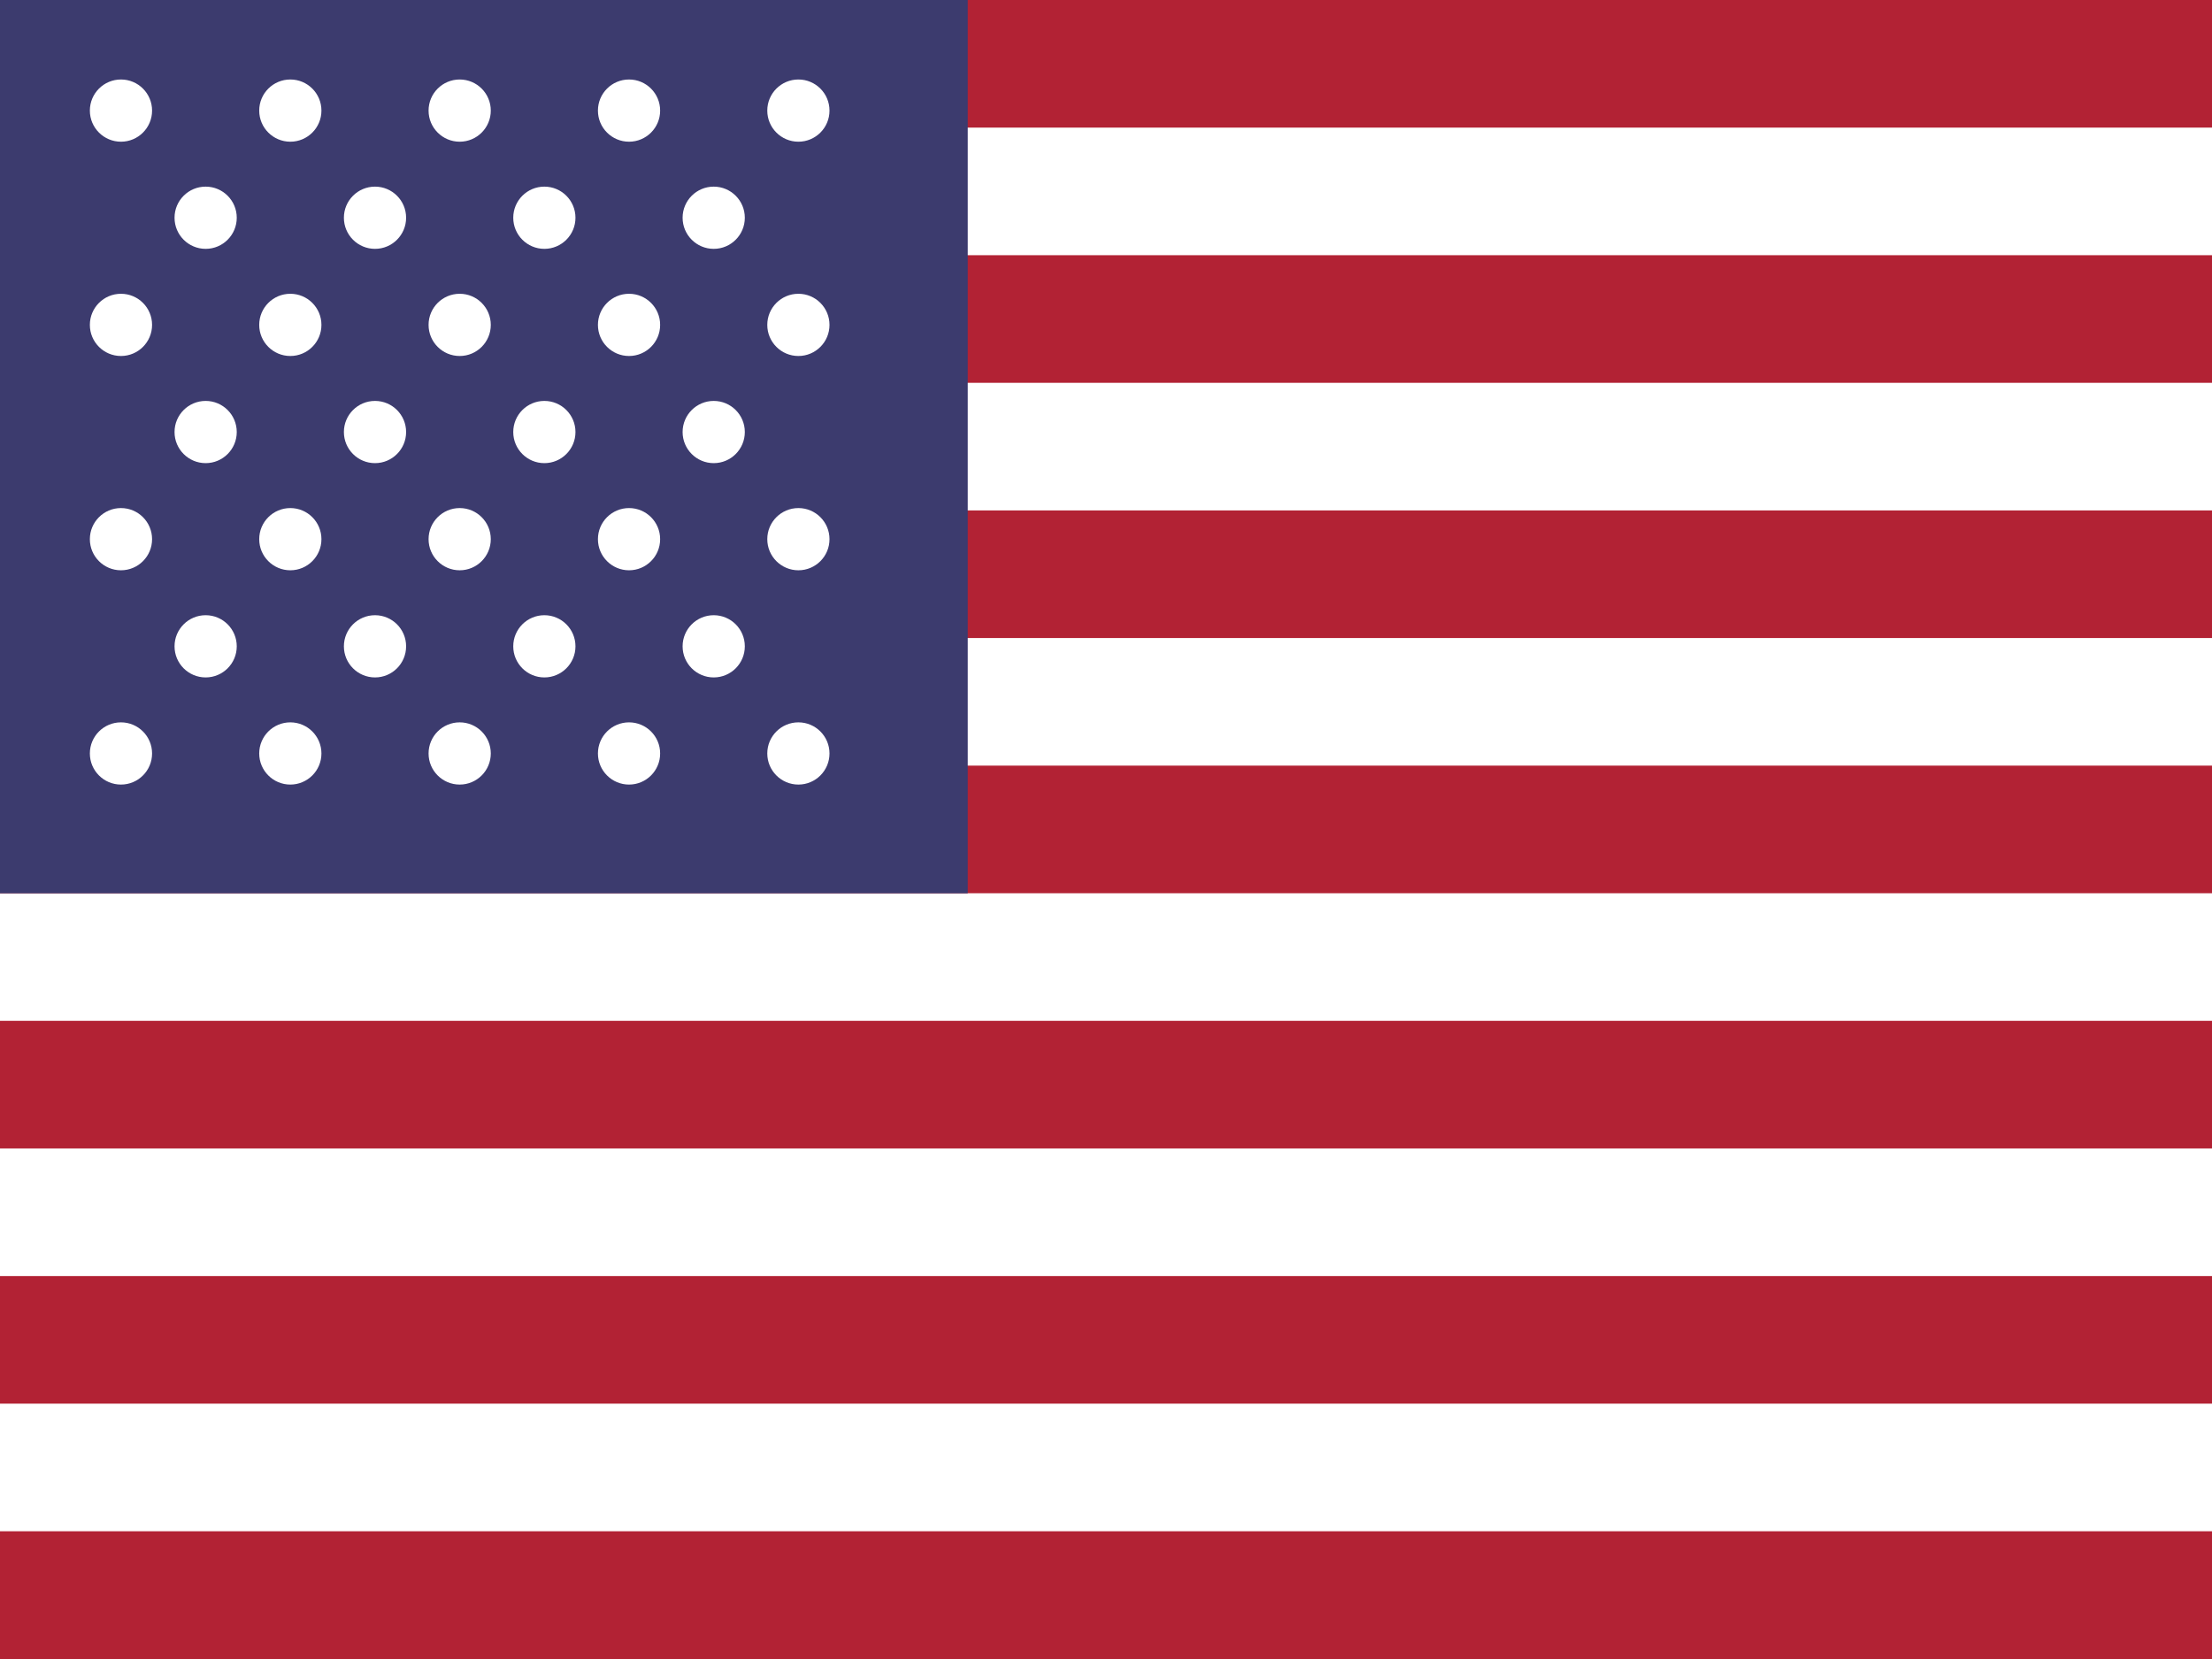
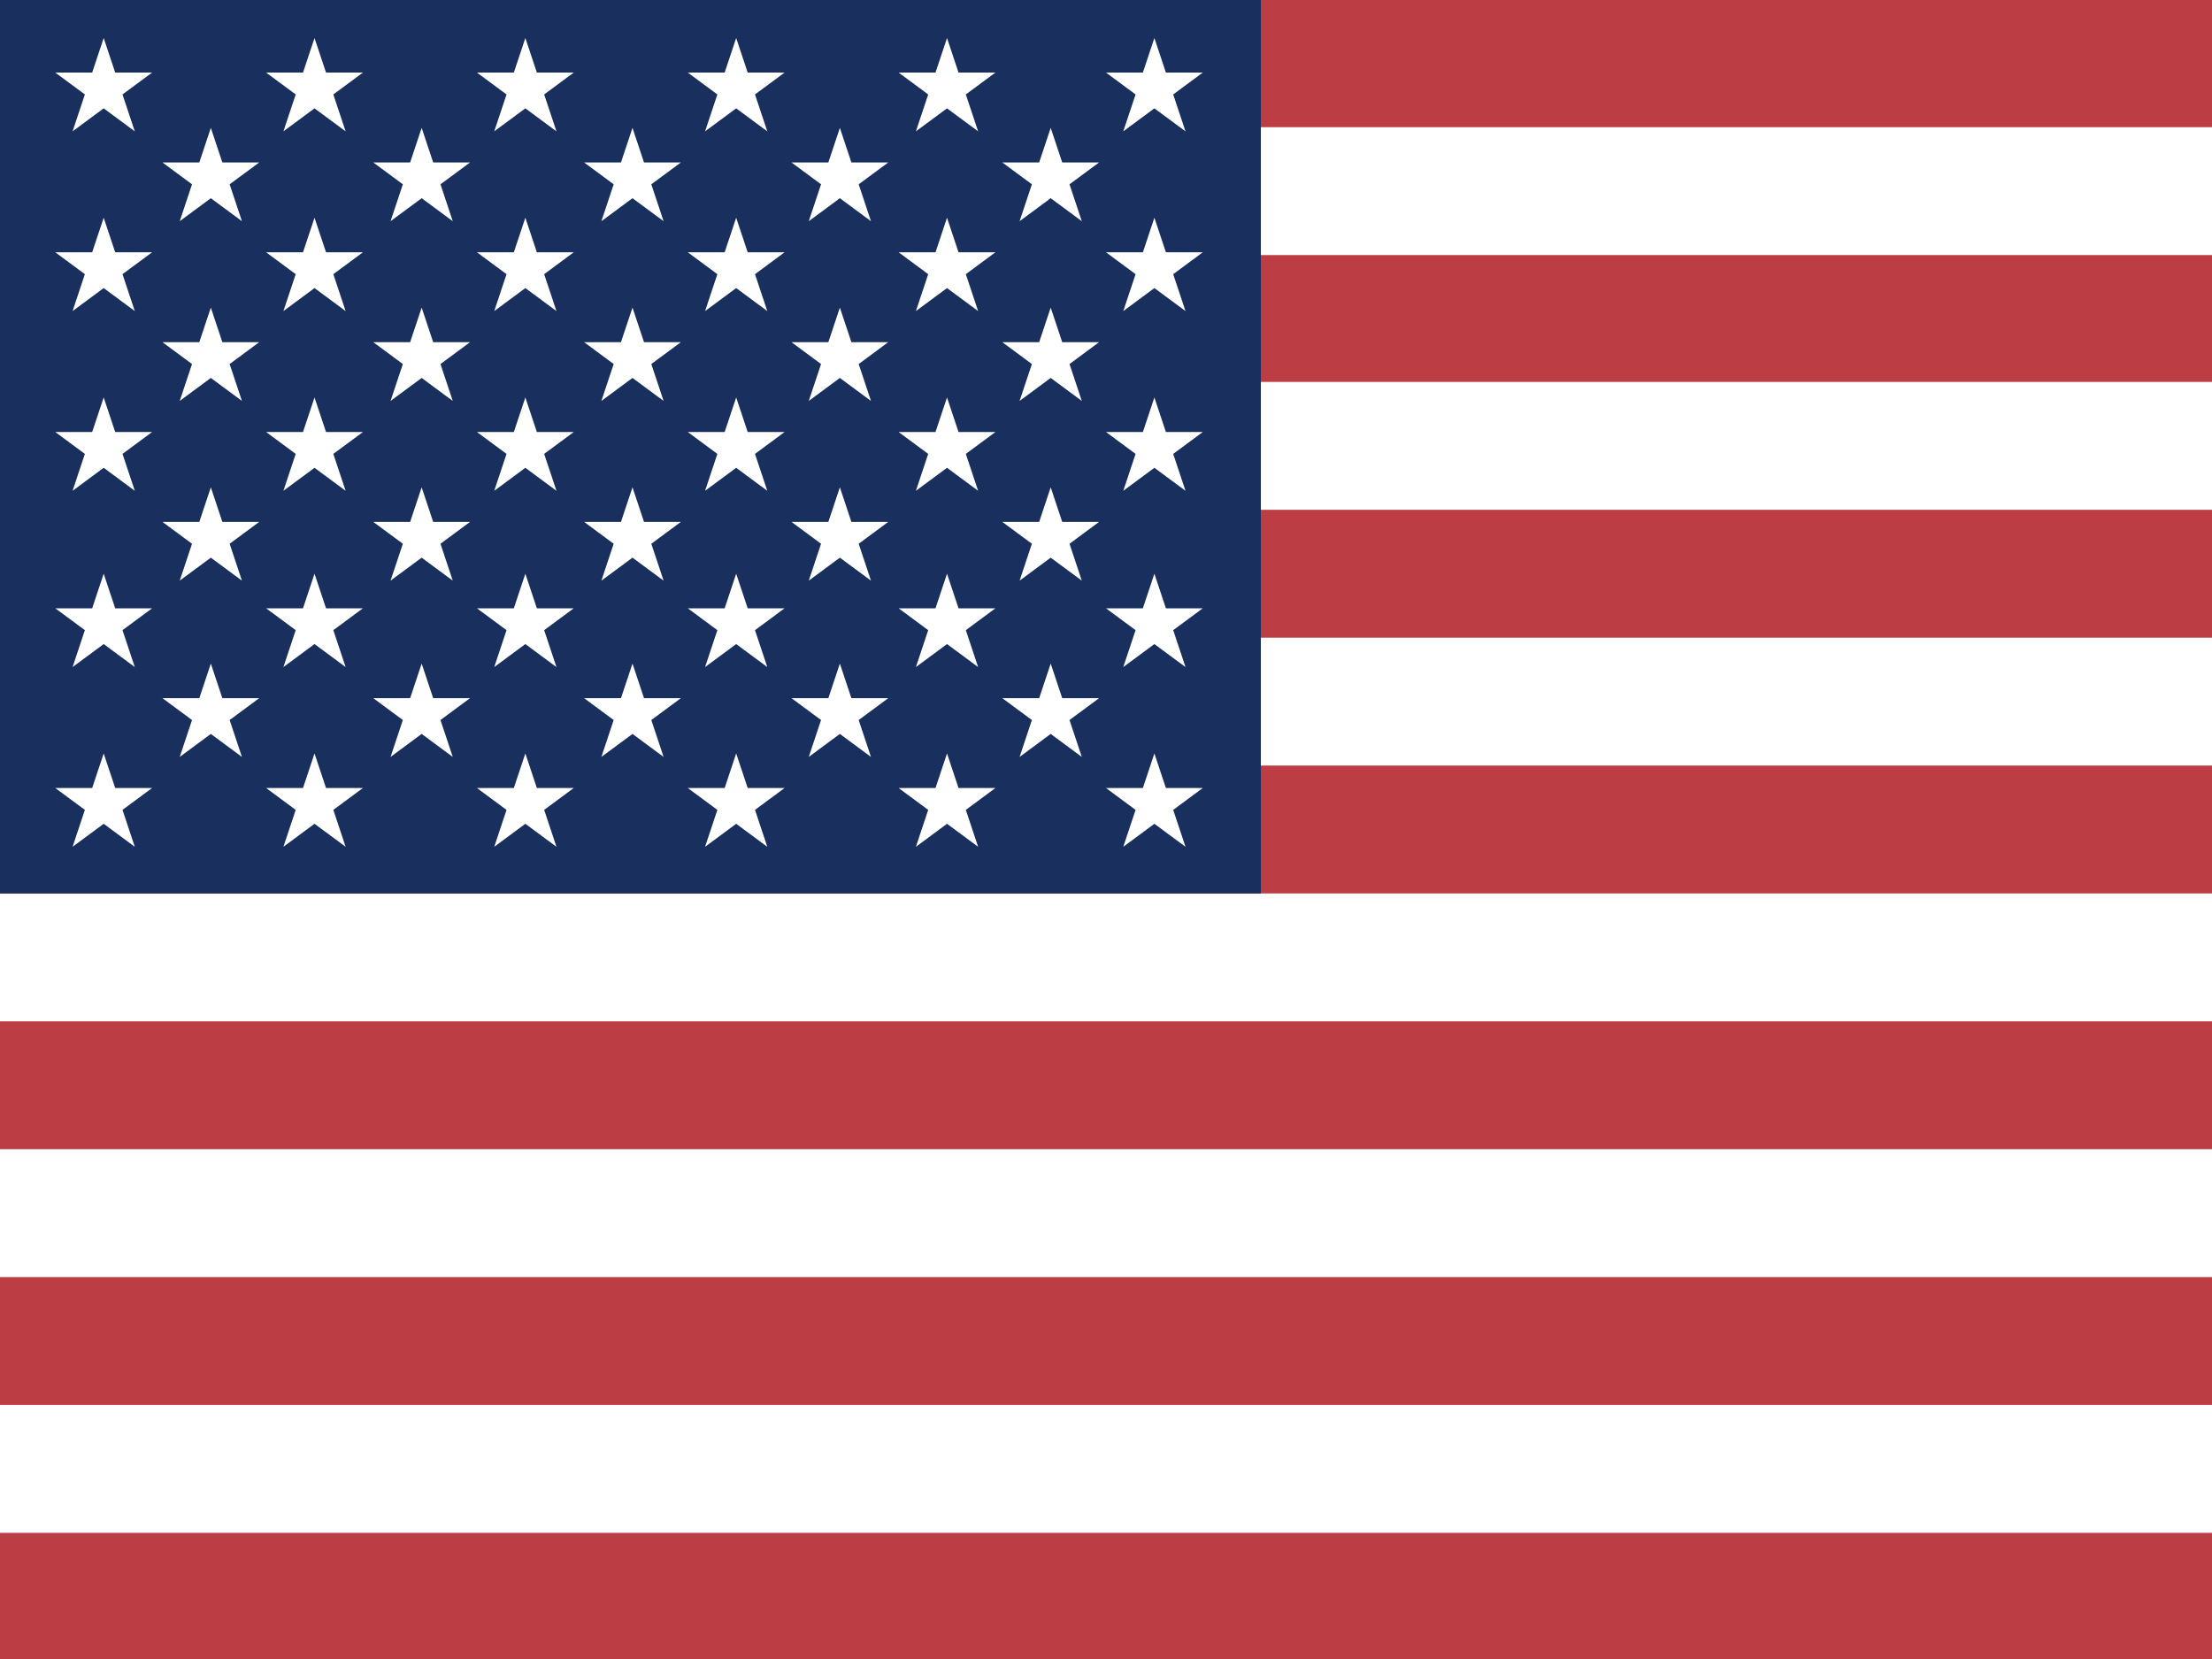
- <svg xmlns="http://www.w3.org/2000/svg" viewBox="0 0 64 48" role="img" aria-label="Flag of US">
-   <rect width="64" height="48" fill="#fff" />
-   <rect y="0" width="64" height="3.692" fill="#b22234" />
-   <rect y="7.384" width="64" height="3.692" fill="#b22234" />
-   <rect y="14.768" width="64" height="3.692" fill="#b22234" />
-   <rect y="22.152" width="64" height="3.692" fill="#b22234" />
-   <rect y="29.536" width="64" height="3.692" fill="#b22234" />
-   <rect y="36.92" width="64" height="3.692" fill="#b22234" />
-   <rect y="44.304" width="64" height="3.696" fill="#b22234" />
-   <rect width="28" height="25.846" fill="#3c3b6e" />
-   <g fill="#fff">
-     <circle cx="3.5" cy="3.2" r="0.9" />
-     <circle cx="8.4" cy="3.2" r="0.9" />
-     <circle cx="13.3" cy="3.2" r="0.9" />
-     <circle cx="18.2" cy="3.2" r="0.9" />
-     <circle cx="23.1" cy="3.2" r="0.9" />
-     <circle cx="5.95" cy="6.3" r="0.9" />
-     <circle cx="10.85" cy="6.3" r="0.9" />
-     <circle cx="15.75" cy="6.3" r="0.9" />
-     <circle cx="20.65" cy="6.3" r="0.9" />
-     <circle cx="3.5" cy="9.4" r="0.9" />
-     <circle cx="8.4" cy="9.4" r="0.9" />
-     <circle cx="13.3" cy="9.4" r="0.9" />
-     <circle cx="18.2" cy="9.4" r="0.9" />
-     <circle cx="23.1" cy="9.4" r="0.9" />
-     <circle cx="5.95" cy="12.5" r="0.9" />
-     <circle cx="10.85" cy="12.5" r="0.9" />
-     <circle cx="15.75" cy="12.5" r="0.9" />
-     <circle cx="20.65" cy="12.5" r="0.9" />
-     <circle cx="3.5" cy="15.6" r="0.9" />
-     <circle cx="8.4" cy="15.6" r="0.9" />
-     <circle cx="13.3" cy="15.6" r="0.9" />
-     <circle cx="18.2" cy="15.6" r="0.9" />
-     <circle cx="23.1" cy="15.6" r="0.9" />
-     <circle cx="5.95" cy="18.7" r="0.9" />
-     <circle cx="10.85" cy="18.7" r="0.9" />
-     <circle cx="15.75" cy="18.7" r="0.9" />
-     <circle cx="20.65" cy="18.7" r="0.9" />
-     <circle cx="3.5" cy="21.8" r="0.9" />
-     <circle cx="8.4" cy="21.8" r="0.9" />
-     <circle cx="13.3" cy="21.8" r="0.9" />
-     <circle cx="18.2" cy="21.8" r="0.9" />
-     <circle cx="23.1" cy="21.8" r="0.9" />
-   </g>
+ <svg xmlns="http://www.w3.org/2000/svg" id="flag-icons-us" viewBox="0 0 640 480">
+   <path fill="#bd3d44" d="M0 0h640v480H0" />
+   <path stroke="#fff" stroke-width="37" d="M0 55.3h640M0 129h640M0 203h640M0 277h640M0 351h640M0 425h640" />
+   <path fill="#192f5d" d="M0 0h364.8v258.5H0" />
+   <marker id="us-a" markerHeight="30" markerWidth="30">
+     <path fill="#fff" d="m14 0 9 27L0 10h28L5 27z" />
+   </marker>
+   <path fill="none" marker-mid="url(#us-a)" d="m0 0 16 11h61 61 61 61 60L47 37h61 61 60 61L16 63h61 61 61 61 60L47 89h61 61 60 61L16 115h61 61 61 61 60L47 141h61 61 60 61L16 166h61 61 61 61 60L47 192h61 61 60 61L16 218h61 61 61 61 60z" />
</svg>
